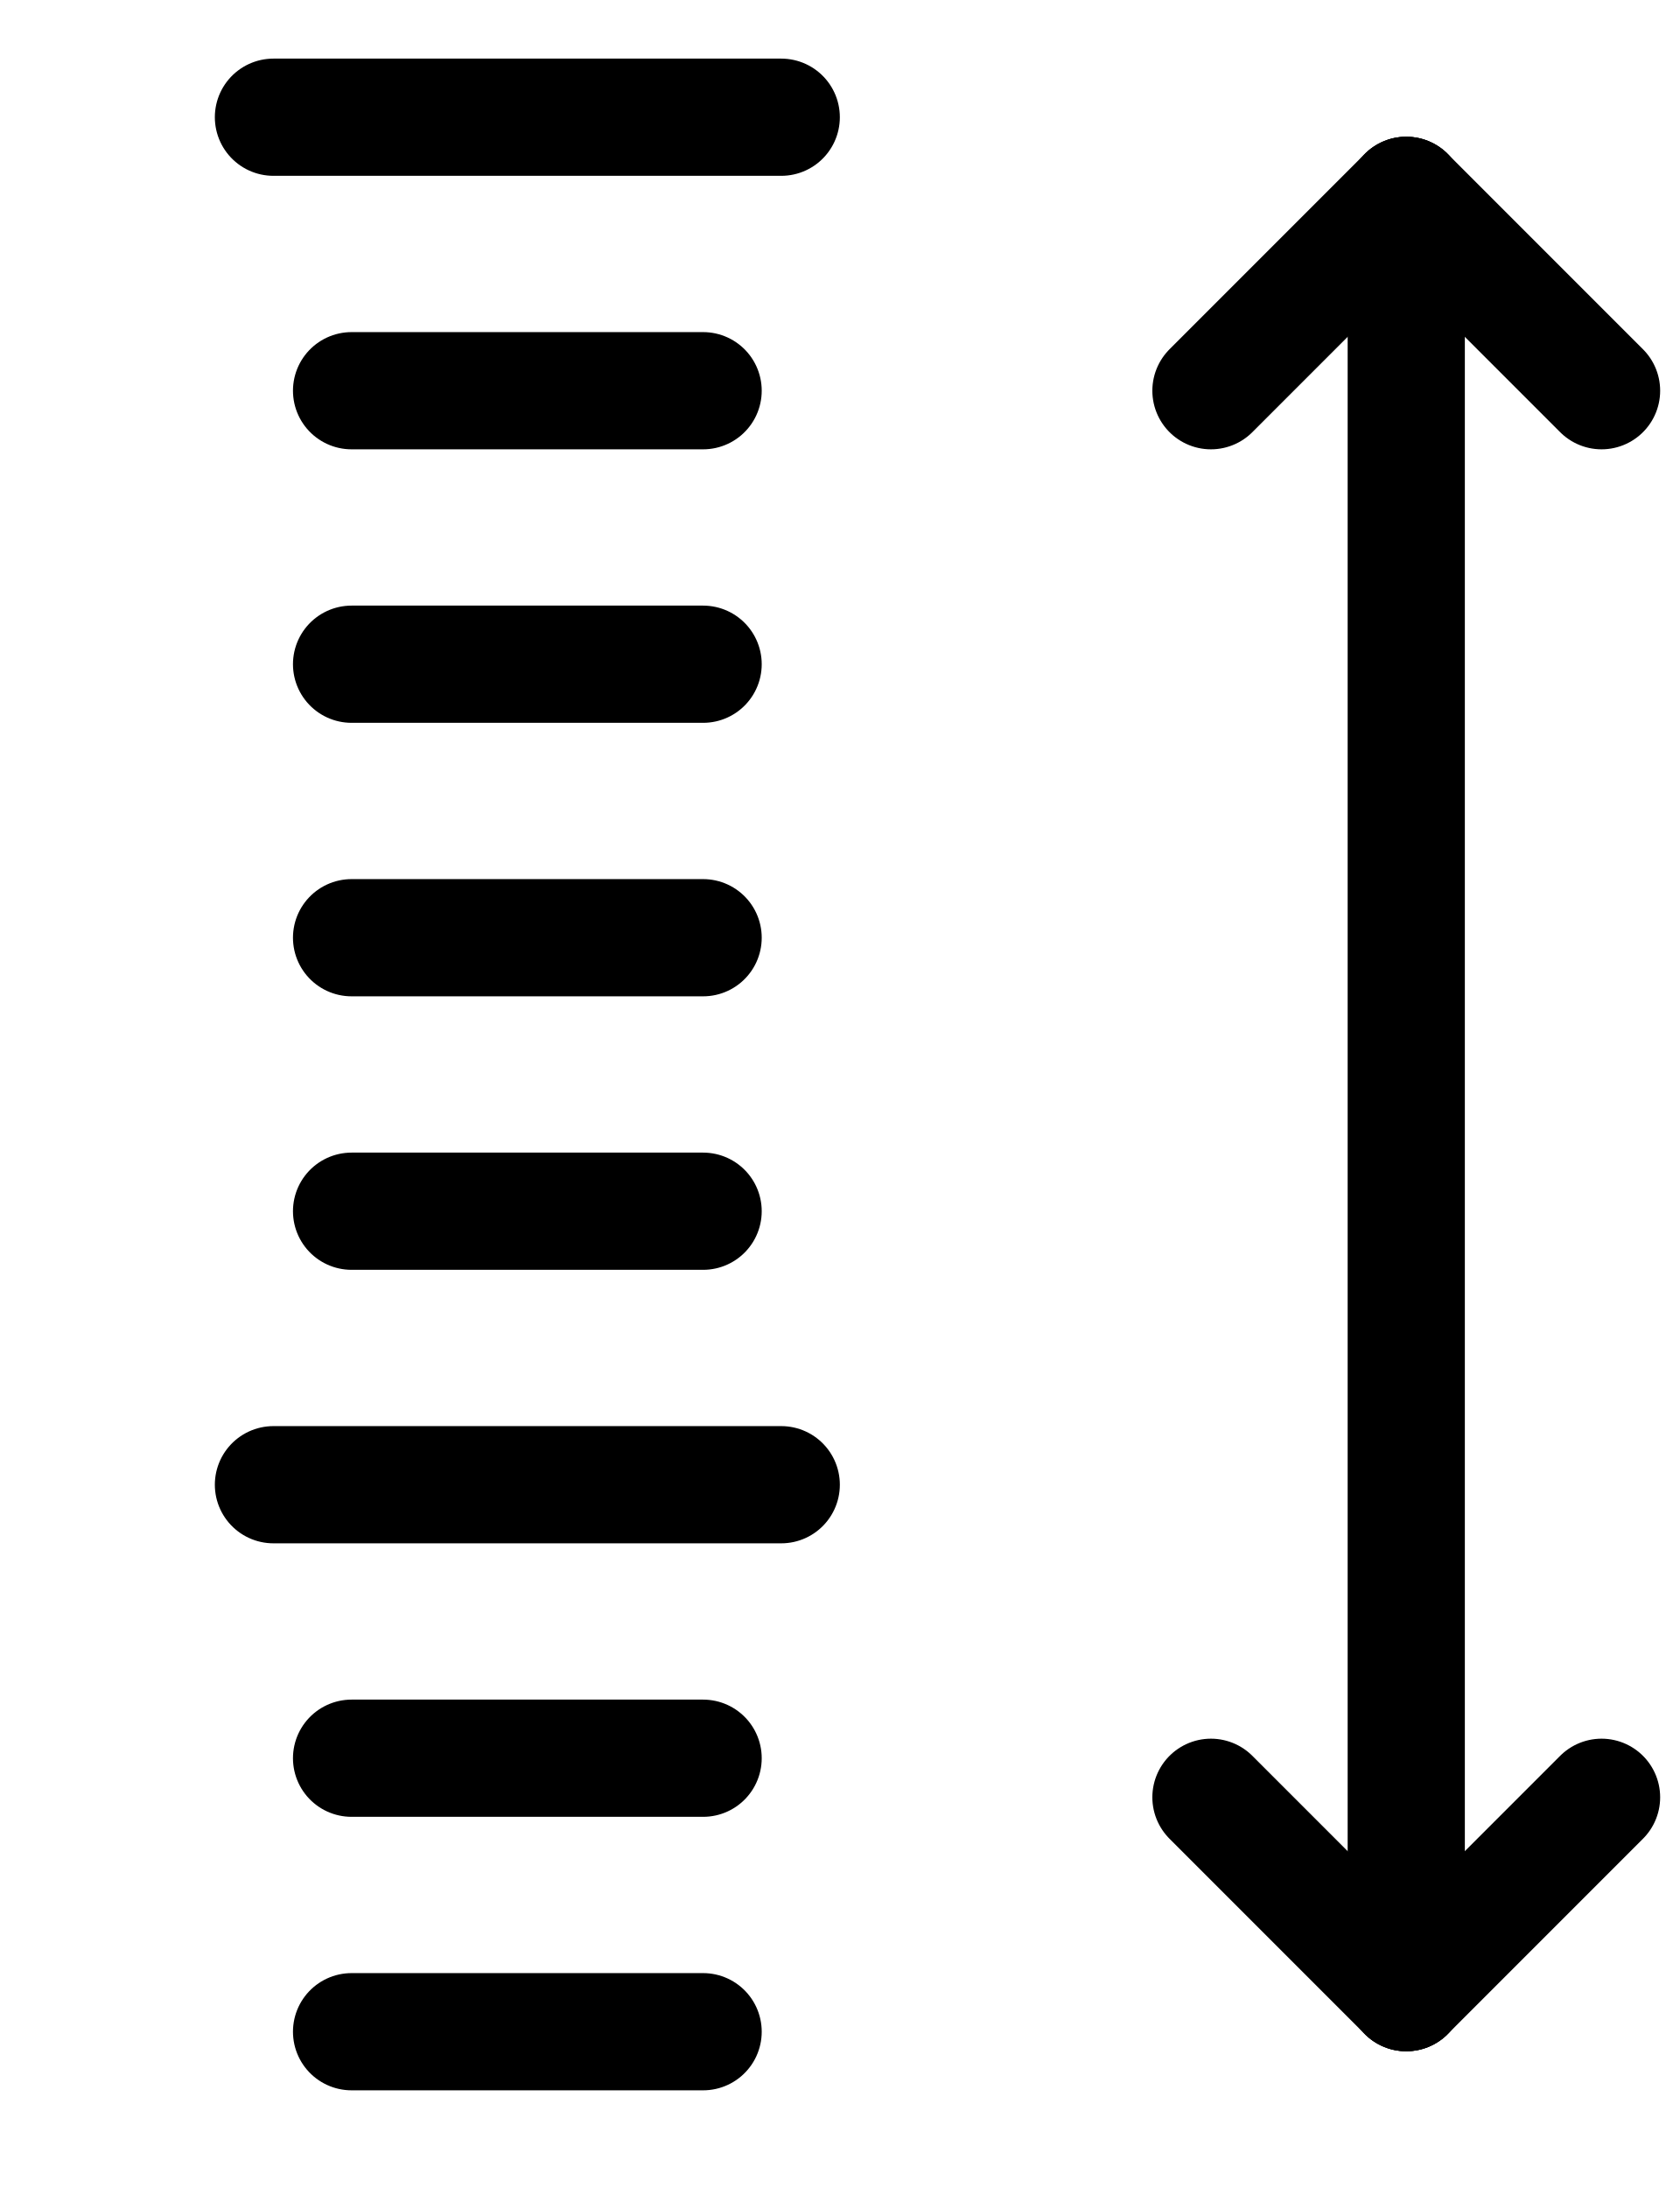
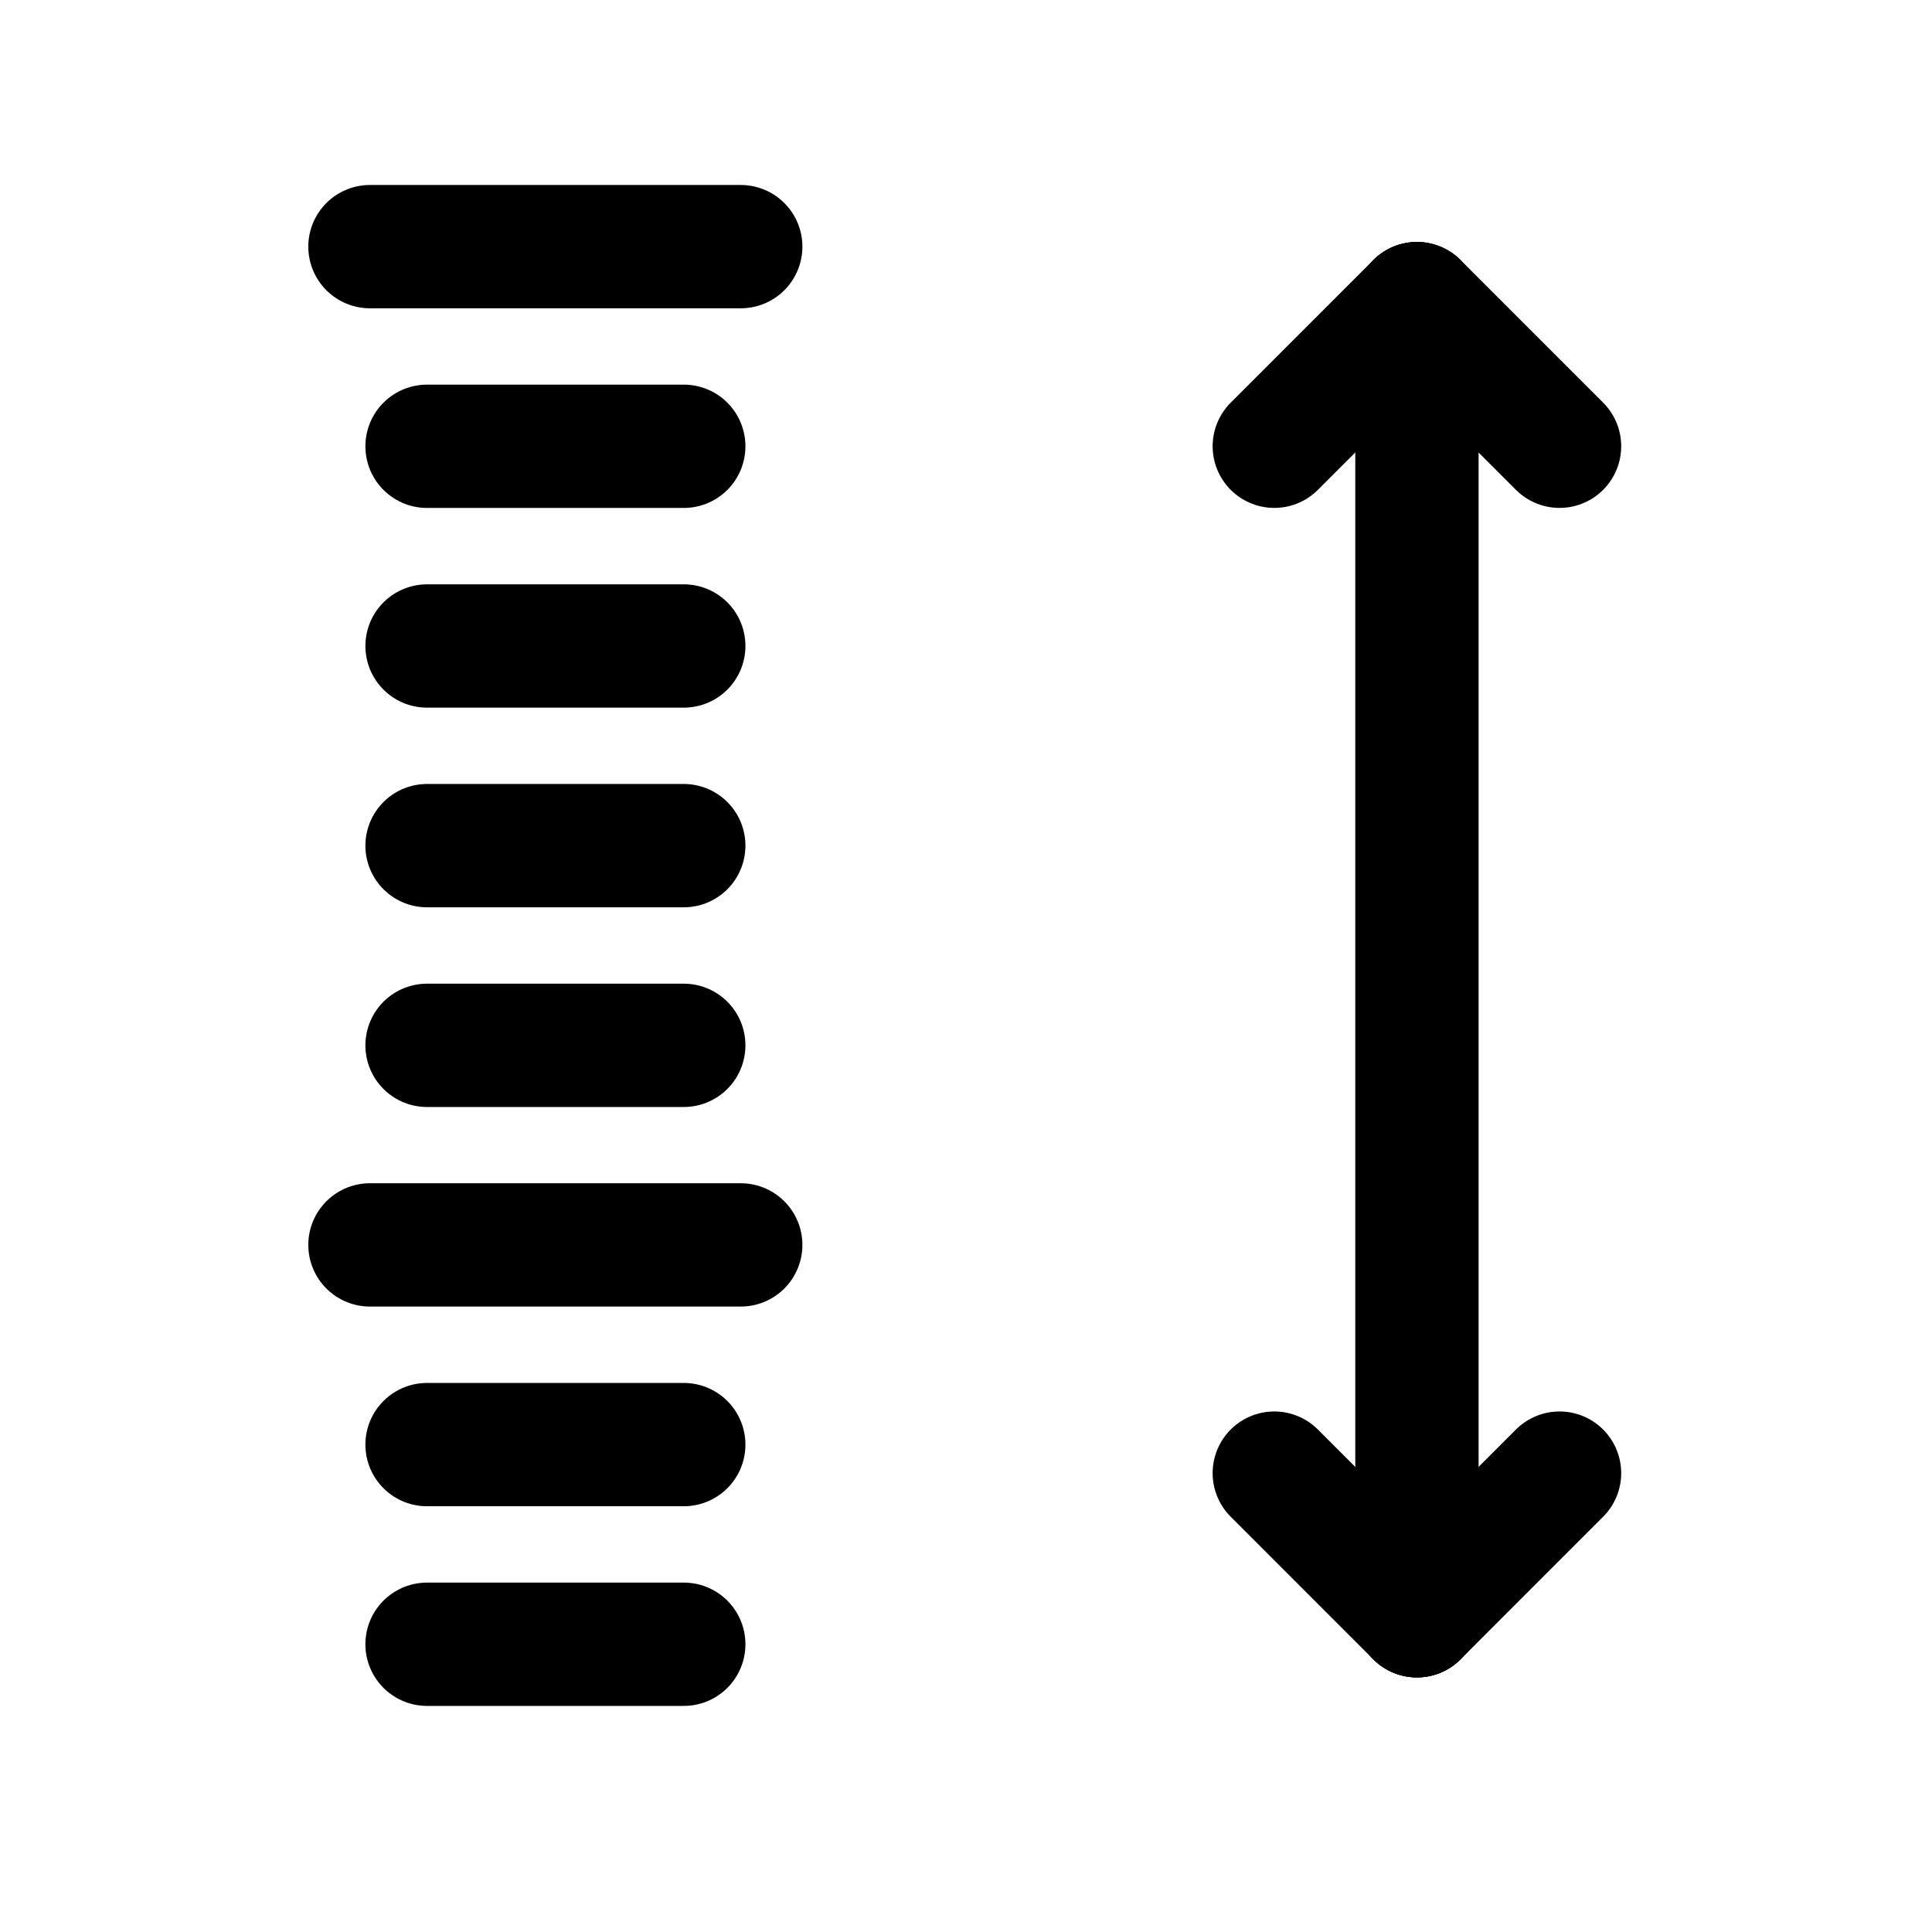
- <svg xmlns="http://www.w3.org/2000/svg" width="43" height="56" viewBox="0 0 43 56" fill="none">
-   <path d="M36 5V51" stroke="black" stroke-width="3" stroke-linecap="round" />
-   <path d="M36 5L31 10" stroke="black" stroke-width="3" stroke-linecap="round" />
-   <path d="M36 51L31 46" stroke="black" stroke-width="3" stroke-linecap="round" />
-   <path d="M36 5L41 10" stroke="black" stroke-width="3" stroke-linecap="round" />
-   <path d="M36 51L41 46" stroke="black" stroke-width="3" stroke-linecap="round" />
-   <path d="M7 38H20" stroke="black" stroke-width="3" stroke-linecap="round" />
-   <path d="M9 31L18 31" stroke="black" stroke-width="3" stroke-linecap="round" />
-   <path d="M9 24L18 24" stroke="black" stroke-width="3" stroke-linecap="round" />
-   <path d="M9 17L18 17" stroke="black" stroke-width="3" stroke-linecap="round" />
-   <path d="M9 10L18 10" stroke="black" stroke-width="3" stroke-linecap="round" />
-   <path d="M9 52H18" stroke="black" stroke-width="3" stroke-linecap="round" />
-   <path d="M9 45H18" stroke="black" stroke-width="3" stroke-linecap="round" />
-   <path d="M7 3H20" stroke="black" stroke-width="3" stroke-linecap="round" />
+ <svg xmlns="http://www.w3.org/2000/svg" width="47" height="47" viewBox="0 0 47 47" fill="none">
+   <path d="M34.47 7.387V39.305" stroke="black" stroke-width="3" stroke-linecap="round" />
+   <path d="M34.469 7.387L31 10.856" stroke="black" stroke-width="3" stroke-linecap="round" />
+   <path d="M34.469 39.307L31 35.837" stroke="black" stroke-width="3" stroke-linecap="round" />
+   <path d="M34.47 7.387L37.939 10.856" stroke="black" stroke-width="3" stroke-linecap="round" />
+   <path d="M34.47 39.307L37.939 35.837" stroke="black" stroke-width="3" stroke-linecap="round" />
+   <path d="M9 30.285H18.02" stroke="black" stroke-width="3" stroke-linecap="round" />
+   <path d="M10.389 25.43L16.634 25.43" stroke="black" stroke-width="3" stroke-linecap="round" />
+   <path d="M10.389 20.572L16.634 20.572" stroke="black" stroke-width="3" stroke-linecap="round" />
+   <path d="M10.389 15.715L16.634 15.715" stroke="black" stroke-width="3" stroke-linecap="round" />
+   <path d="M10.389 10.857L16.634 10.857" stroke="black" stroke-width="3" stroke-linecap="round" />
+   <path d="M10.389 40H16.634" stroke="black" stroke-width="3" stroke-linecap="round" />
+   <path d="M10.389 35.143H16.634" stroke="black" stroke-width="3" stroke-linecap="round" />
+   <path d="M9 6H18.02" stroke="black" stroke-width="3" stroke-linecap="round" />
</svg>
